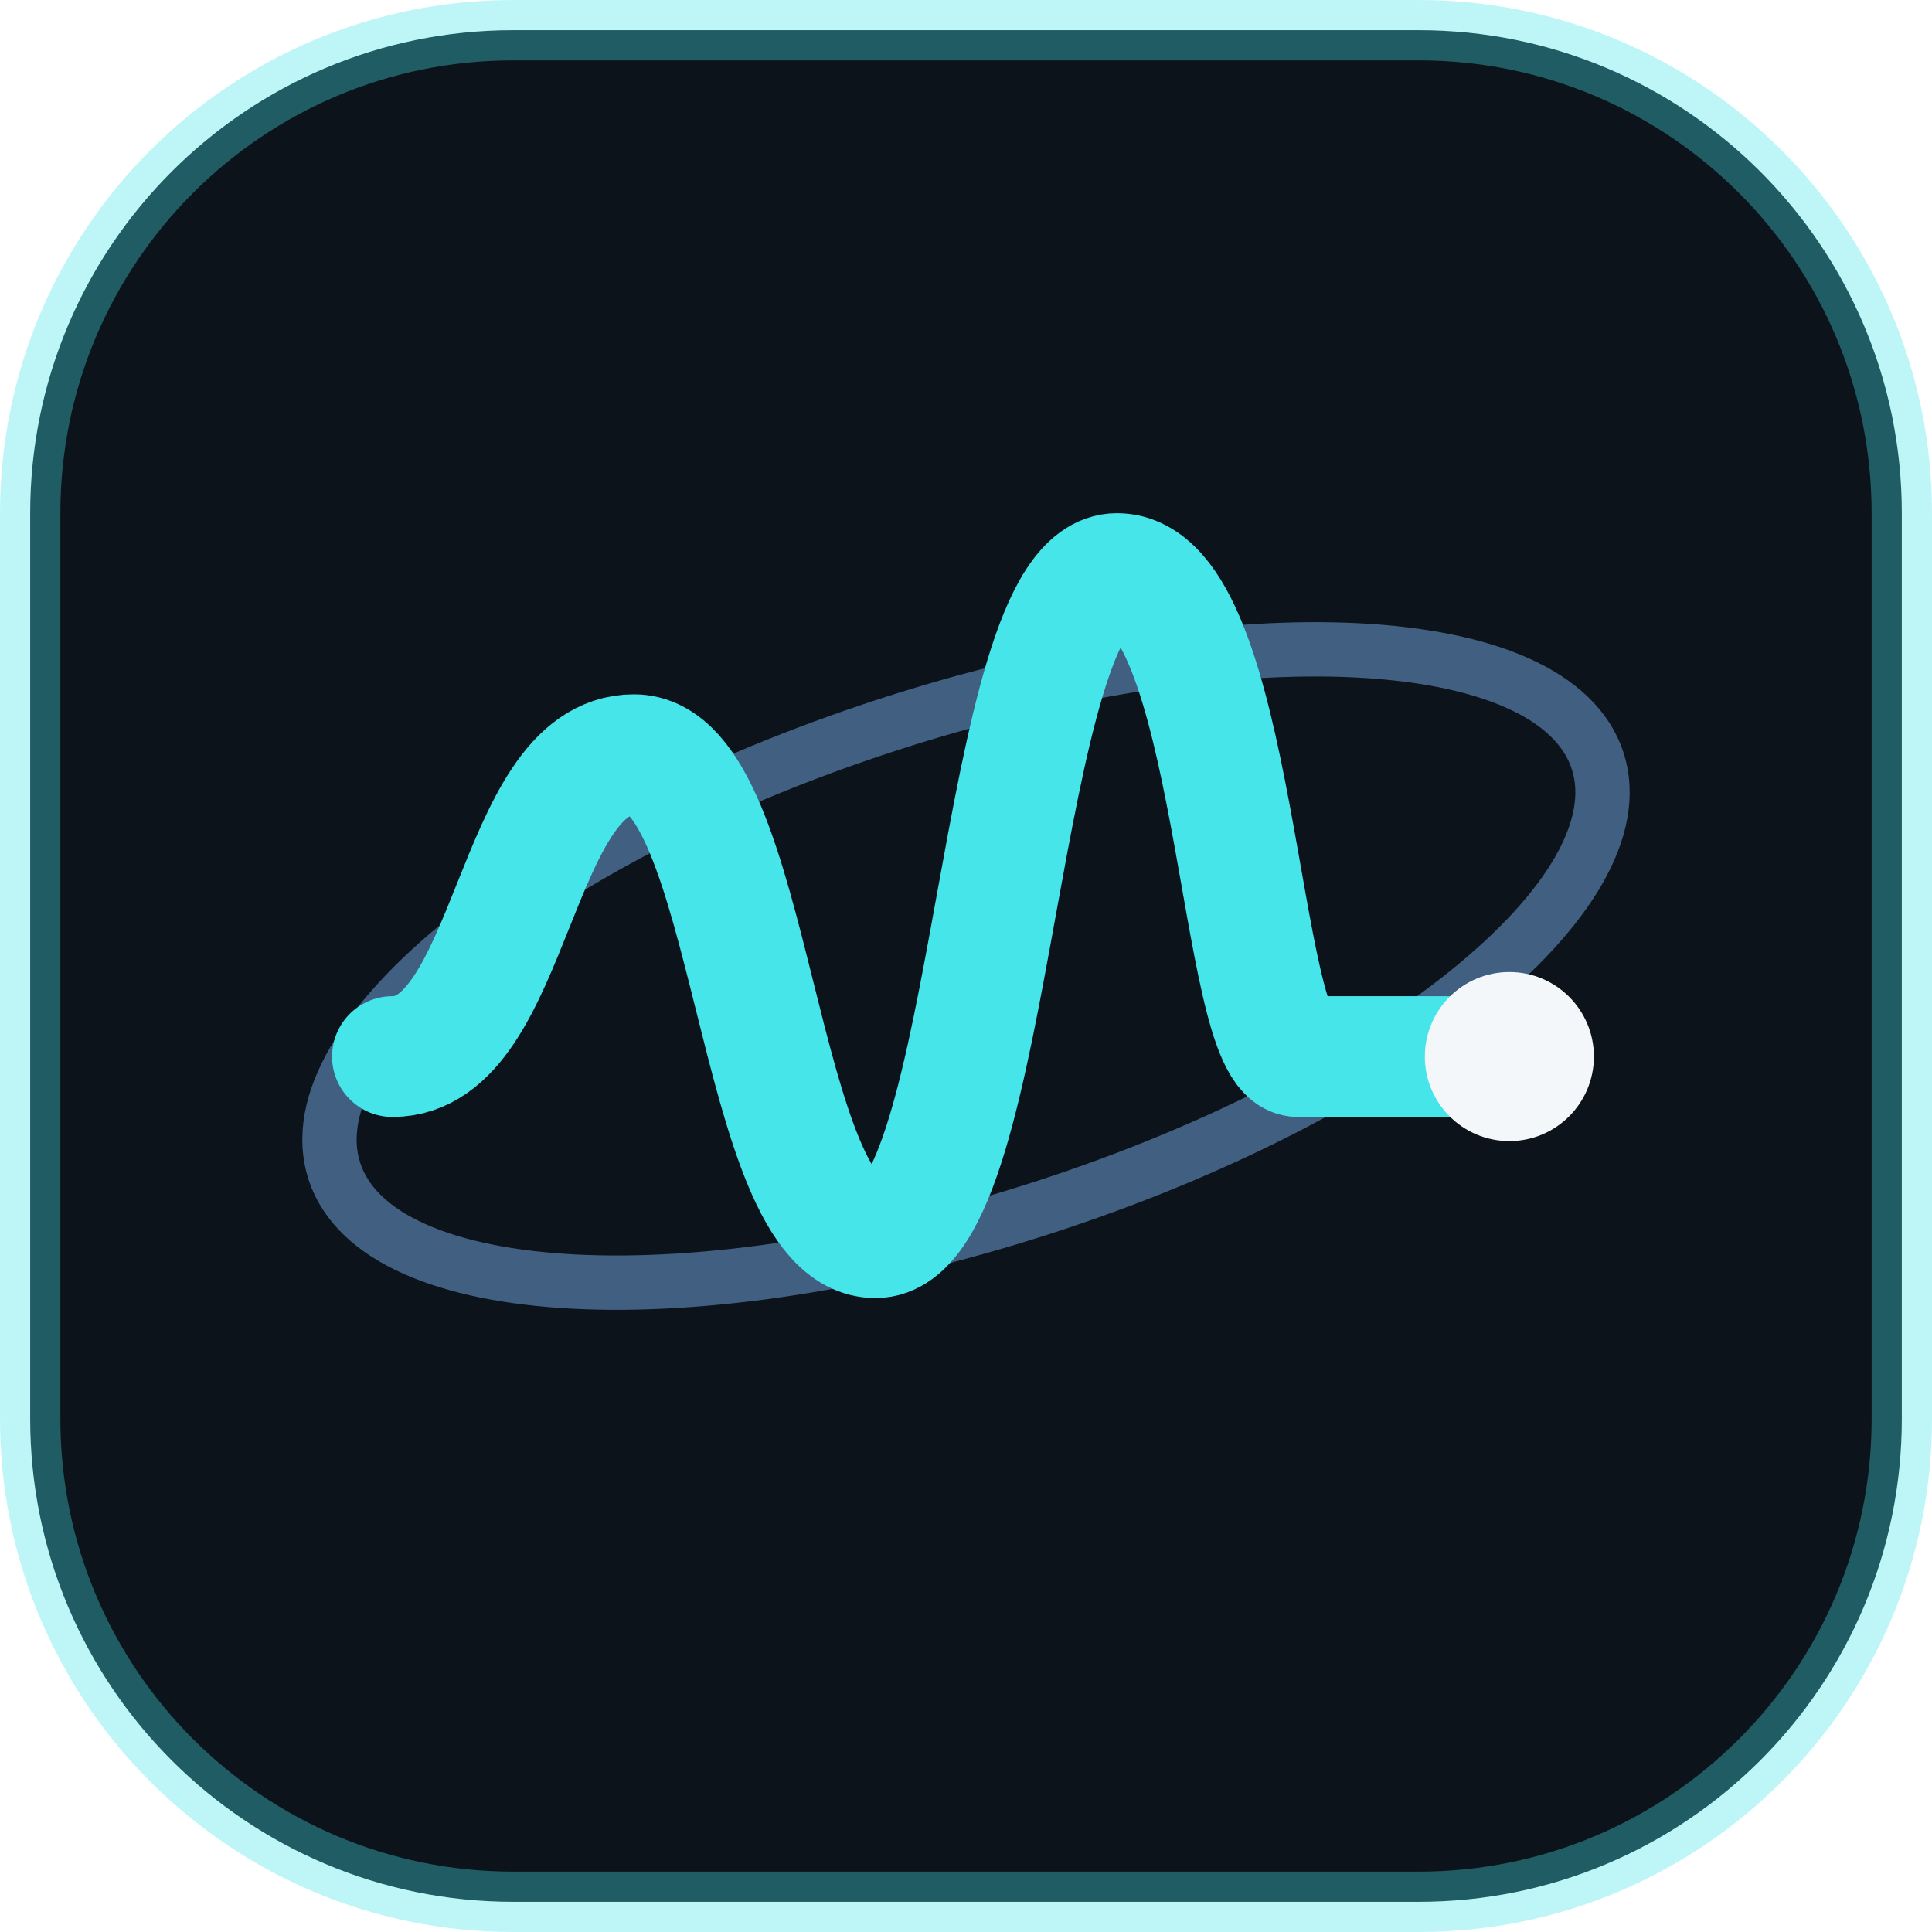
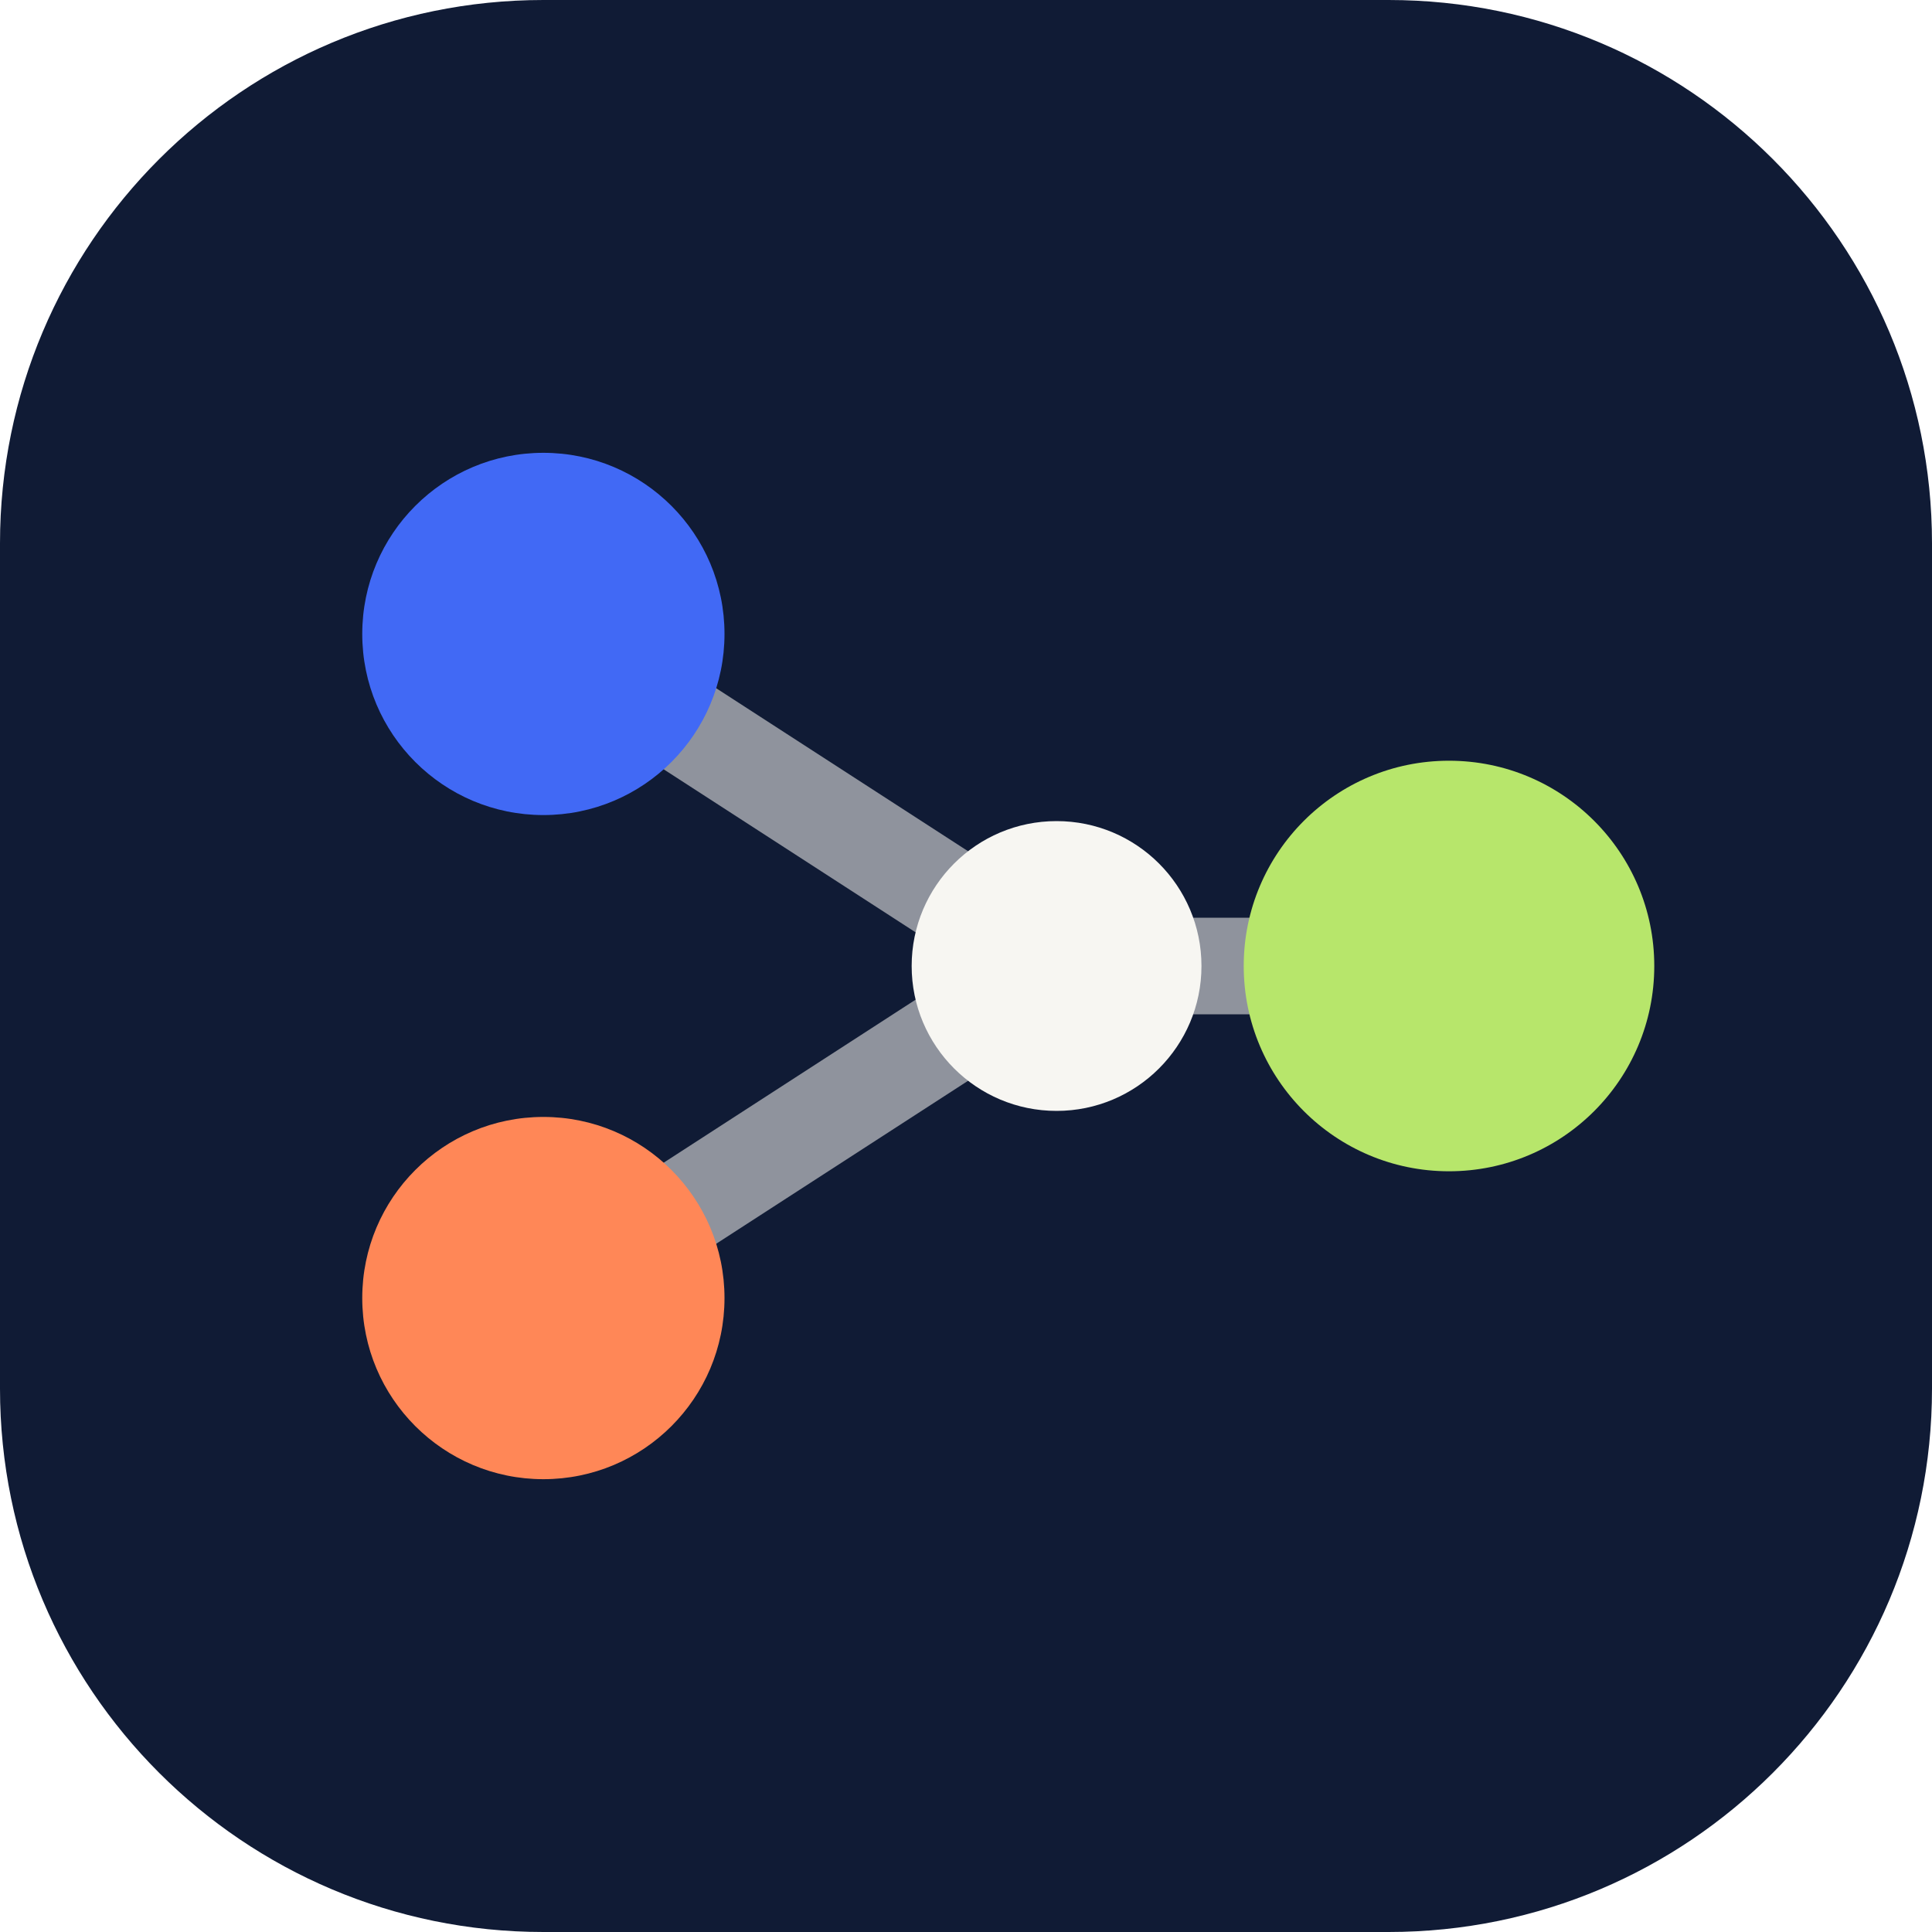
<svg xmlns="http://www.w3.org/2000/svg" viewBox="0 0 32 32">
-   <rect x="0.5" y="0.5" width="31" height="31" rx="8" fill="#0C131A" stroke="#45E5EA" stroke-opacity="0.35" />
-   <ellipse cx="16" cy="16" rx="11" ry="4.2" fill="none" stroke="#80BDFF" stroke-opacity="0.45" stroke-width="0.9" transform="rotate(-18 16 16)" />
-   <path d="M6.5 17.5c2 0 2-5 4-5s2 8 4 8 2-11 4-11 2 8 3 8h3.5" fill="none" stroke="#45E5EA" stroke-width="2" stroke-linecap="round" stroke-linejoin="round" />
-   <circle cx="25" cy="17.5" r="1.4" fill="#F4F7FA" />
+   <rect width="32" height="32" rx="9" fill="#101B35" />
+   <path d="M9 10.5 L17.5 16 M9 21.5 L17.5 16 M17.5 16 L24 16" stroke="#F7F6F2" stroke-opacity="0.55" stroke-width="1.6" stroke-linecap="round" />
+   <circle cx="9" cy="10.5" r="3" fill="#4169F5" />
+   <circle cx="9" cy="21.5" r="3" fill="#FF8757" />
+   <circle cx="17.5" cy="16" r="2.4" fill="#F7F6F2" />
+   <circle cx="24" cy="16" r="3.4" fill="#B7E66B" />
</svg>
